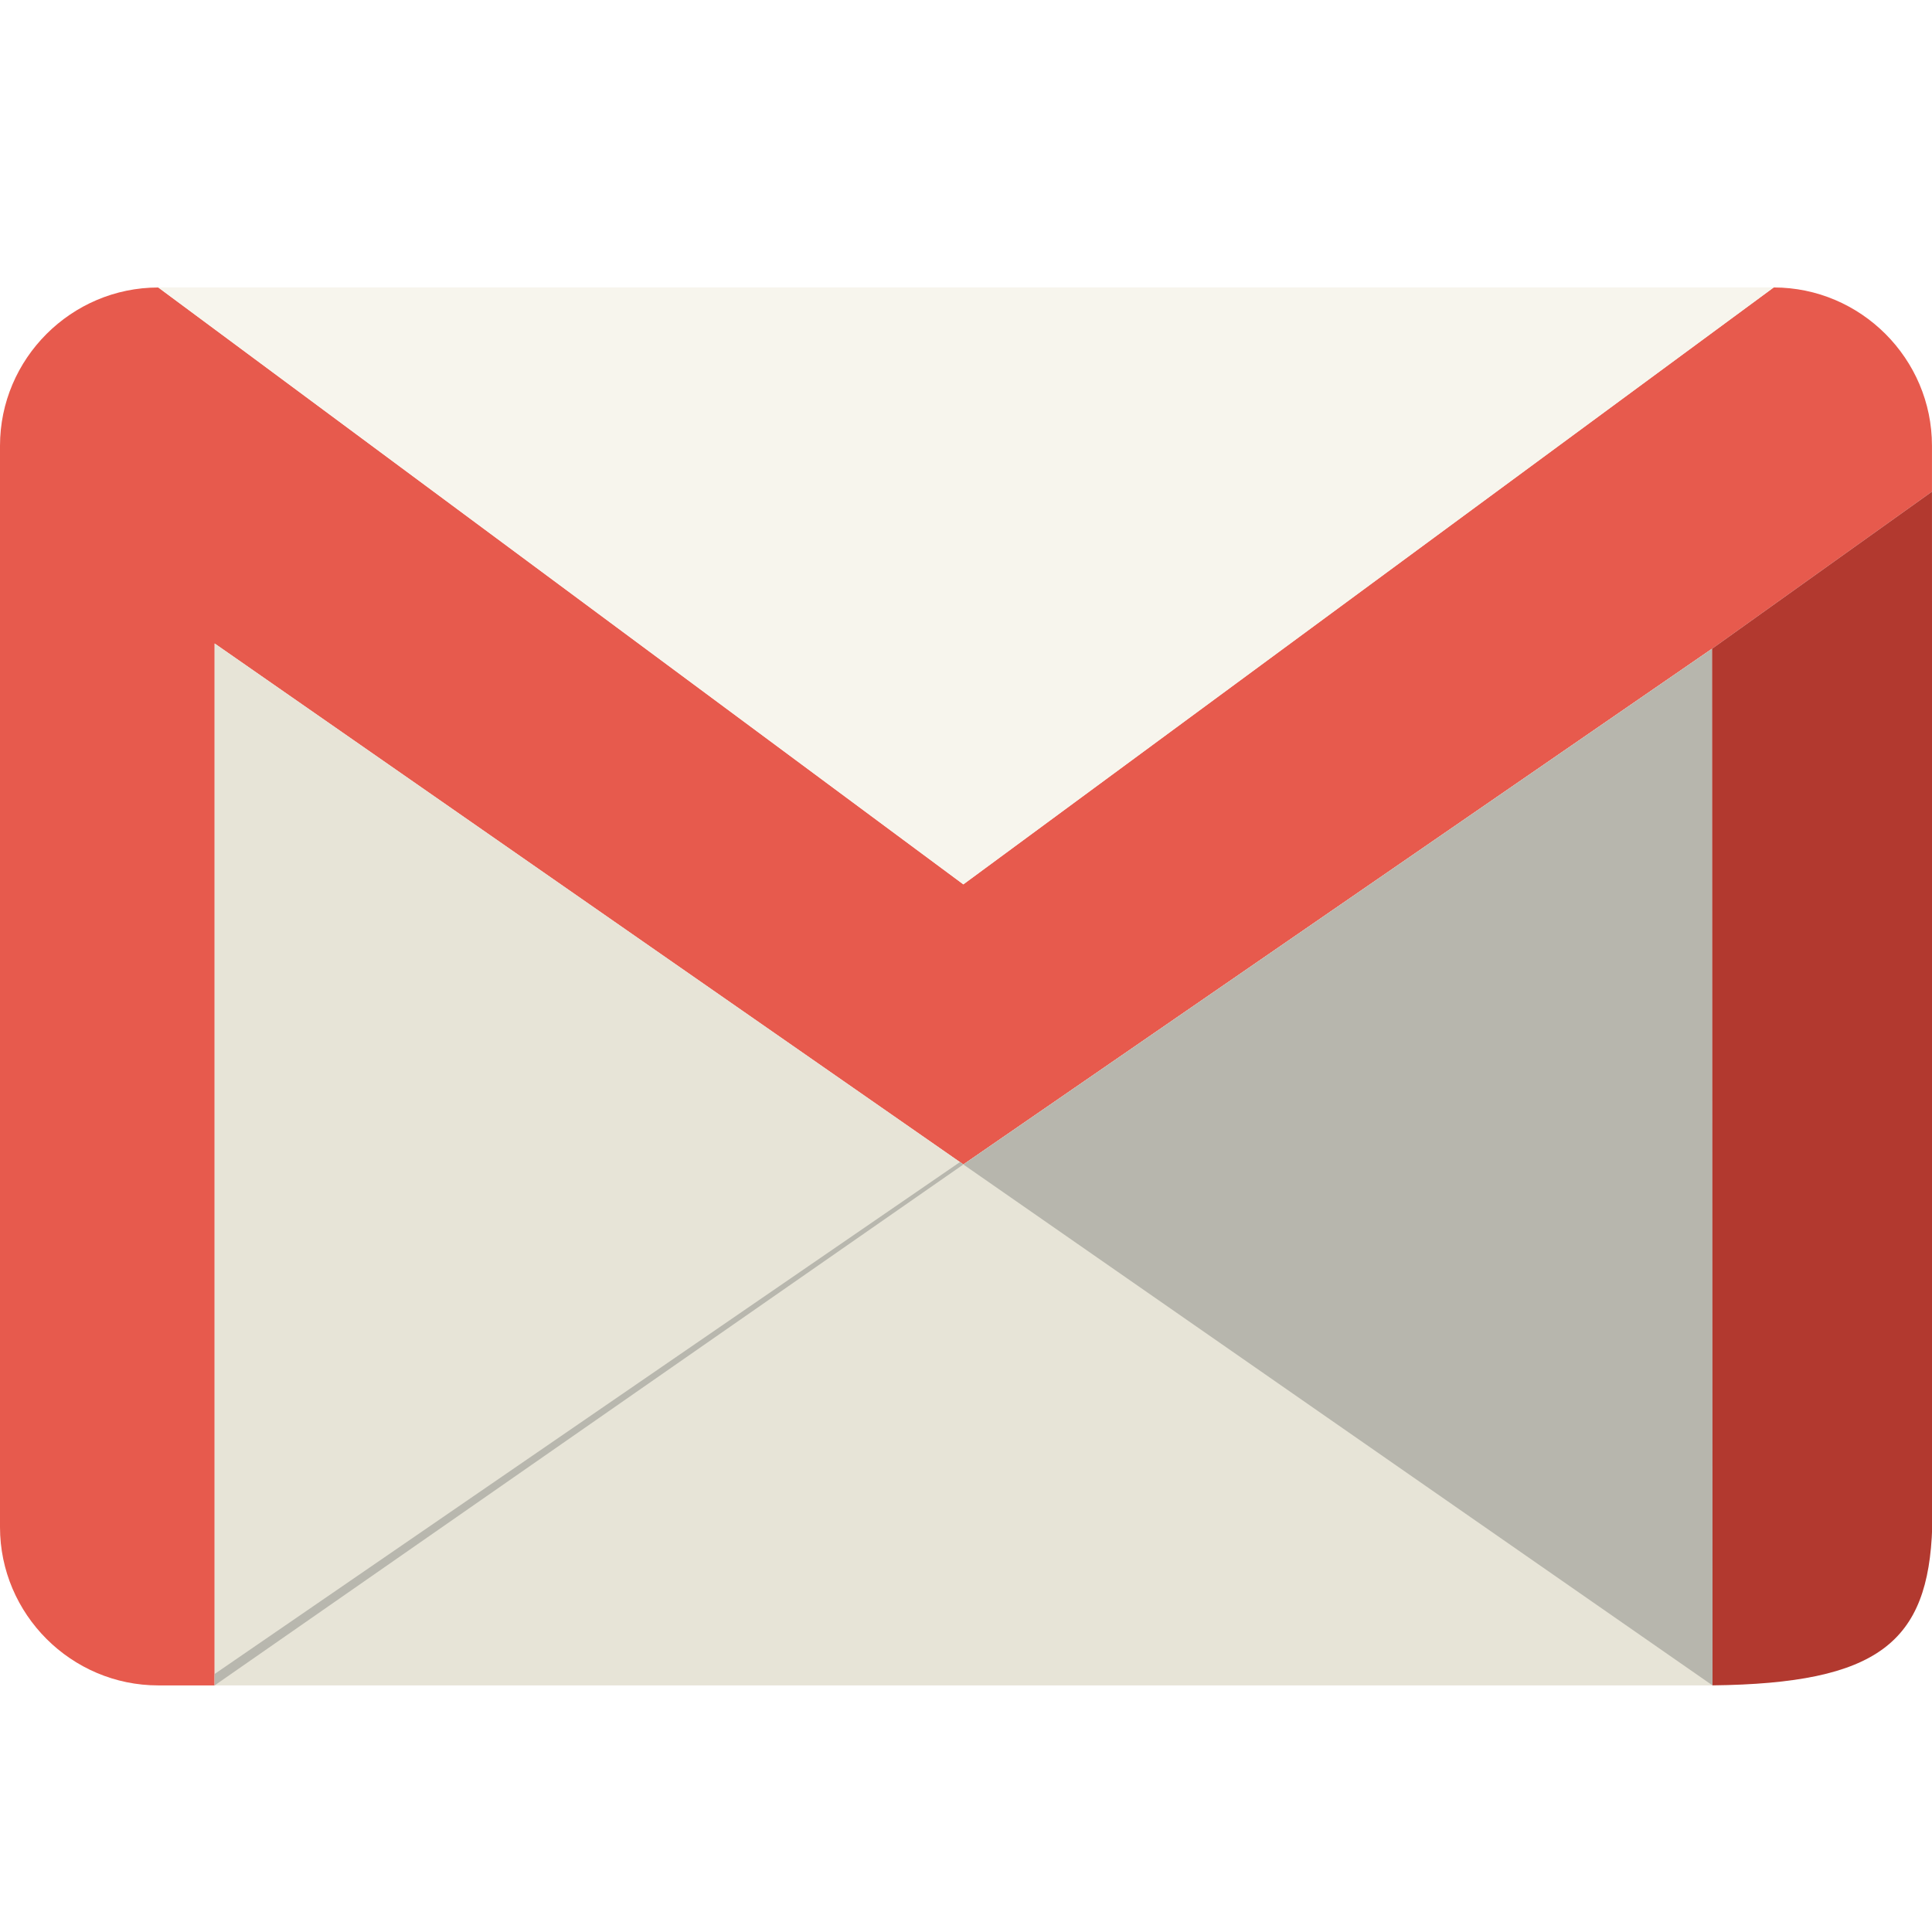
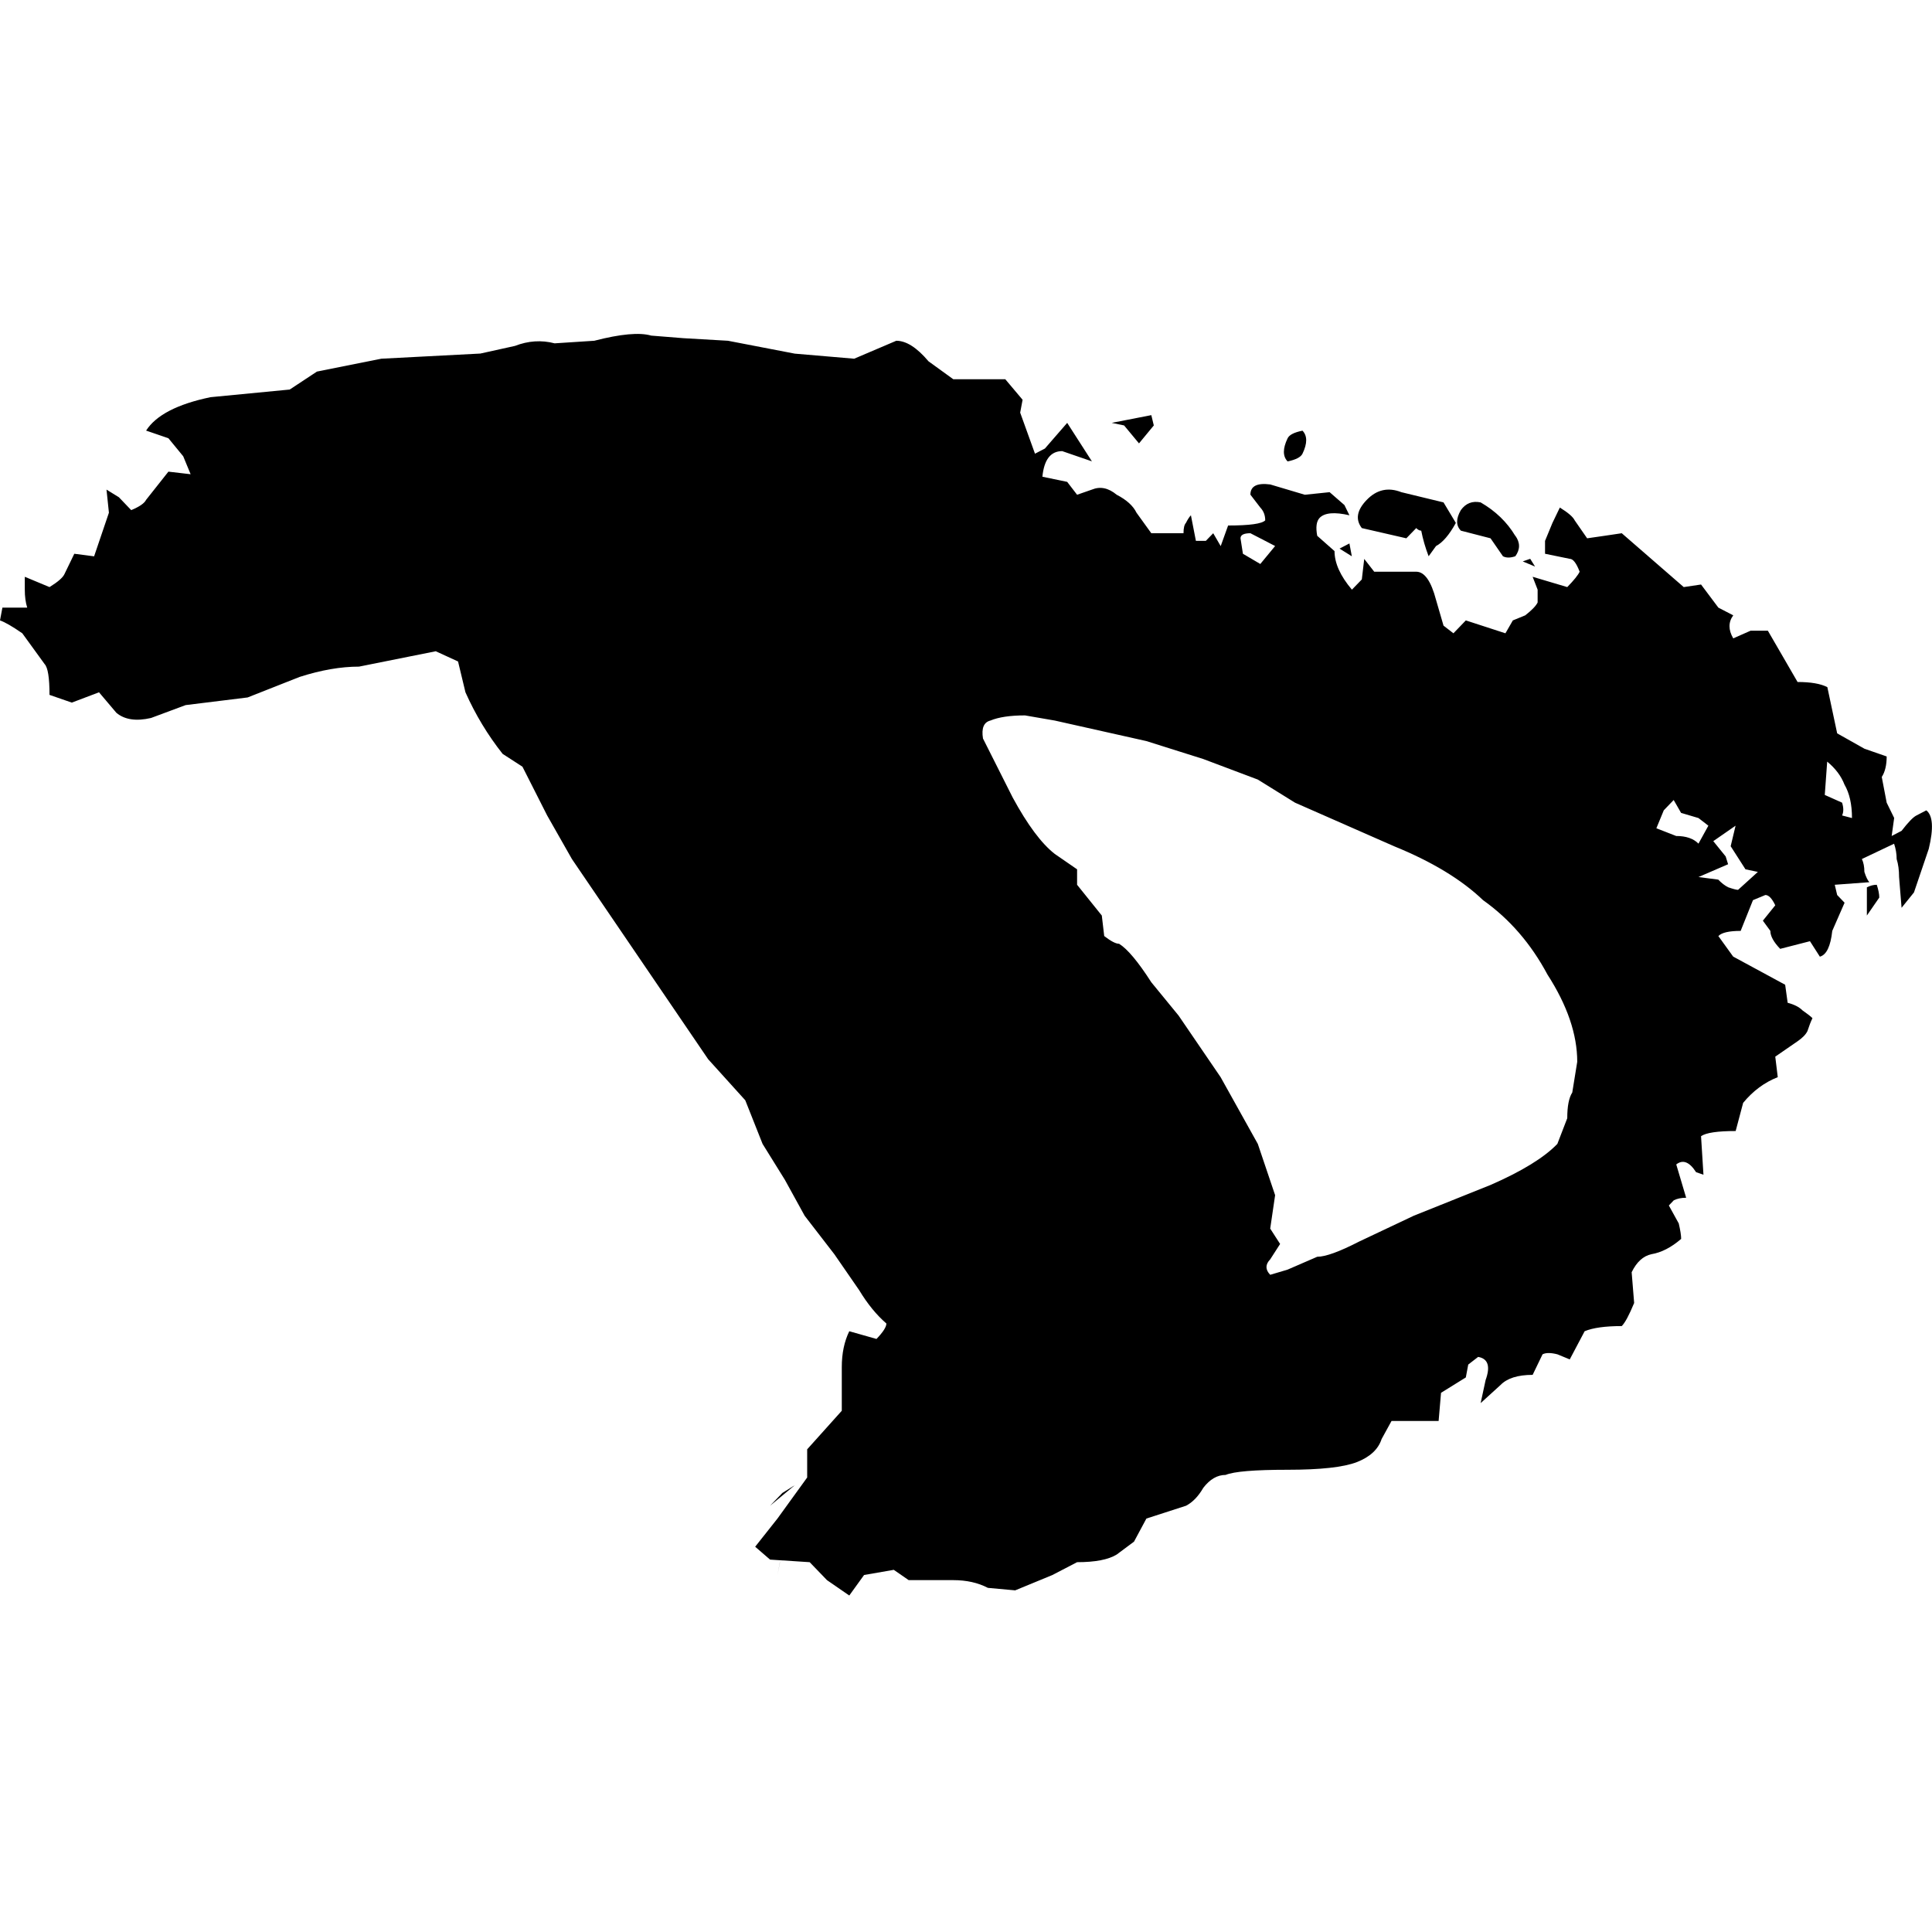
- <svg xmlns="http://www.w3.org/2000/svg" width="1277" height="1277">
-   <g>
-     <g id="a">
-       <line id="svg_18" fill="none" y2="1114.008" x2="1131.931" y1="1114.008" x1="1131.648" />
-       <line id="svg_19" fill="none" y2="1114.008" x2="1131.648" y1="1114.008" x1="1131.931" />
-       <path id="svg_20" fill="#E75A4D" d="m1172.353,190c57.543,0 104.627,47.083 104.627,104.626l0,30.331l-145.36,103.833l-494.873,340.894l-494.873,-344.352l0,654.067l0,34.609l-37.247,0c-57.543,0 -104.627,-47.082 -104.627,-104.625l0,-714.728c0,-57.544 47.084,-104.627 104.627,-104.627l532.12,394.525l535.577,-394.525l0.029,-0.028z" />
-       <linearGradient id="svg_21" transform="translate(0,10) translate(0,-5) translate(0,5) translate(0,5) translate(0,3) translate(0,-0.04122925) translate(0,4.213992) translate(0,-4.213992) translate(0,4.213992) translate(0,-4.213992) translate(0,-4.213992) translate(0,4.213992) translate(0,4.213992) translate(0,4.213992) translate(-6.005218,0) translate(-4.213992,0) translate(4.213992,0) translate(4.213992,0) translate(4.213992,0) translate(4.213992,0) translate(-4.213992,0) translate(-42.13992,0) translate(-4.213992,0) translate(-4.213992,0) translate(-4.213992,0) translate(-4.213992,0) translate(-438.2552,67.42387) translate(494.8283,96.18938) translate(325.8194,-104.0088) translate(627.8848,-847.0124) translate(-960.7902,943.9342) " y2="0.5" x2="0.819" y1="0.5" x1="0.18">
-         <stop id="svg_22" stop-color="#F8F6EF" offset="0" />
-         <stop id="svg_23" stop-color="#E7E4D6" offset="1" />
-       </linearGradient>
-       <polygon id="svg_24" fill="url(#SVGID_1_)" points="104.627,190 636.747,584.525 1172.353,190 " />
-       <polygon id="svg_25" fill="#E7E4D7" points="141.874,425.332 141.874,1114.008 1131.648,1114.008 1131.648,428.79 636.747,769.684 " />
-       <polygon id="svg_26" fill="#B8B7AE" points="141.874,1114.008 636.747,769.684 634.507,768.098 141.874,1106.44 " />
-       <polygon id="svg_27" fill="#B7B6AD" points="1131.648,428.79 1131.931,1114.008 636.747,769.684 " />
-       <path id="svg_28" fill="#B2392F" d="m1276.98,324.957l0.17,684.51c-2.494,76.082 -35.461,103.238 -145.219,104.514l-0.283,-685.219l145.36,-103.833l-0.028,0.028z" />
-       <linearGradient id="svg_29" transform="translate(0,10) translate(0,-5) translate(0,5) translate(0,5) translate(0,3) translate(0,-0.04122925) translate(0,4.213992) translate(0,-4.213992) translate(0,4.213992) translate(0,-4.213992) translate(0,-4.213992) translate(0,4.213992) translate(0,4.213992) translate(0,4.213992) translate(-6.005218,0) translate(-4.213992,0) translate(4.213992,0) translate(4.213992,0) translate(4.213992,0) translate(4.213992,0) translate(-4.213992,0) translate(-42.13992,0) translate(-4.213992,0) translate(-4.213992,0) translate(-4.213992,0) translate(-4.213992,0) translate(-438.2552,67.42387) translate(494.8283,96.18938) translate(325.8194,-104.0088) translate(627.8848,-847.0124) translate(-960.7902,943.9342) " y2="0.5" x2="0.819" y1="0.5" x1="0.18">
-         <stop id="svg_30" stop-color="#F8F6EF" offset="0" />
-         <stop id="svg_31" stop-color="#E7E4D6" offset="1" />
-       </linearGradient>
-       <polygon id="svg_32" fill="url(#SVGID_2_)" points="104.627,190 636.747,584.525 1172.353,190 " />
-       <linearGradient id="svg_33" transform="translate(0,10) translate(0,-5) translate(0,5) translate(0,5) translate(0,3) translate(0,-0.04122925) translate(0,4.213992) translate(0,-4.213992) translate(0,4.213992) translate(0,-4.213992) translate(0,-4.213992) translate(0,4.213992) translate(0,4.213992) translate(0,4.213992) translate(-6.005218,0) translate(-4.213992,0) translate(4.213992,0) translate(4.213992,0) translate(4.213992,0) translate(4.213992,0) translate(-4.213992,0) translate(-42.13992,0) translate(-4.213992,0) translate(-4.213992,0) translate(-4.213992,0) translate(-4.213992,0) translate(-438.2552,67.42387) translate(494.8283,96.18938) translate(325.8194,-104.0088) translate(627.8848,-847.0124) translate(-960.7902,943.9342) " y2="0.5" x2="0.819" y1="0.5" x1="0.18">
-         <stop id="svg_34" stop-color="#F8F6EF" offset="0" />
-         <stop id="svg_35" stop-color="#E7E4D6" offset="1" />
-       </linearGradient>
-       <polygon id="svg_36" fill="url(#SVGID_3_)" points="104.627,190 636.747,584.525 1172.353,190 " />
-       <linearGradient id="svg_37" transform="translate(0,10) translate(0,-5) translate(0,5) translate(0,5) translate(0,3) translate(0,-0.04122925) translate(0,4.213992) translate(0,-4.213992) translate(0,4.213992) translate(0,-4.213992) translate(0,-4.213992) translate(0,4.213992) translate(0,4.213992) translate(0,4.213992) translate(-6.005218,0) translate(-4.213992,0) translate(4.213992,0) translate(4.213992,0) translate(4.213992,0) translate(4.213992,0) translate(-4.213992,0) translate(-42.13992,0) translate(-4.213992,0) translate(-4.213992,0) translate(-4.213992,0) translate(-4.213992,0) translate(-438.2552,67.42387) translate(494.8283,96.18938) translate(325.8194,-104.0088) translate(627.8848,-847.0124) translate(-960.7902,943.9342) " y2="0.5" x2="0.819" y1="0.5" x1="0.18">
-         <stop id="svg_38" stop-color="#F8F6EF" offset="0" />
-         <stop id="svg_39" stop-color="#E7E4D6" offset="1" />
-       </linearGradient>
-       <polygon id="svg_40" fill="url(#SVGID_4_)" points="104.627,190 636.747,584.525 1172.353,190 " />
-       <linearGradient id="svg_41" transform="translate(0,10) translate(0,-5) translate(0,5) translate(0,5) translate(0,3) translate(0,-0.04122925) translate(0,4.213992) translate(0,-4.213992) translate(0,4.213992) translate(0,-4.213992) translate(0,-4.213992) translate(0,4.213992) translate(0,4.213992) translate(0,4.213992) translate(-6.005218,0) translate(-4.213992,0) translate(4.213992,0) translate(4.213992,0) translate(4.213992,0) translate(4.213992,0) translate(-4.213992,0) translate(-42.13992,0) translate(-4.213992,0) translate(-4.213992,0) translate(-4.213992,0) translate(-4.213992,0) translate(-438.2552,67.42387) translate(494.8283,96.18938) translate(325.8194,-104.0088) translate(627.8848,-847.0124) translate(-960.7902,943.9342) " y2="0.5" x2="0.819" y1="0.5" x1="0.18">
-         <stop id="svg_42" stop-color="#F8F6EF" offset="0" />
-         <stop id="svg_43" stop-color="#E7E4D6" offset="1" />
-       </linearGradient>
-       <polygon id="svg_44" fill="url(#SVGID_5_)" points="104.627,190 636.747,584.525 1172.353,190 " />
-       <linearGradient id="svg_45" transform="translate(0,10) translate(0,-5) translate(0,5) translate(0,5) translate(0,3) translate(0,-0.04122925) translate(0,4.213992) translate(0,-4.213992) translate(0,4.213992) translate(0,-4.213992) translate(0,-4.213992) translate(0,4.213992) translate(0,4.213992) translate(0,4.213992) translate(-6.005218,0) translate(-4.213992,0) translate(4.213992,0) translate(4.213992,0) translate(4.213992,0) translate(4.213992,0) translate(-4.213992,0) translate(-42.13992,0) translate(-4.213992,0) translate(-4.213992,0) translate(-4.213992,0) translate(-4.213992,0) translate(-438.2552,67.42387) translate(494.8283,96.18938) translate(325.8194,-104.0088) translate(627.8848,-847.0124) translate(-960.7902,943.9342) " y2="0.5" x2="0.819" y1="0.5" x1="0.18">
-         <stop id="svg_46" stop-color="#F8F6EF" offset="0" />
-         <stop id="svg_47" stop-color="#E7E4D6" offset="1" />
-       </linearGradient>
-       <polygon id="svg_48" fill="url(#SVGID_6_)" points="104.627,190 636.747,584.525 1172.353,190 " />
-       <linearGradient id="svg_49" transform="translate(0,10) translate(0,-5) translate(0,5) translate(0,5) translate(0,3) translate(0,-0.04122925) translate(0,4.213992) translate(0,-4.213992) translate(0,4.213992) translate(0,-4.213992) translate(0,-4.213992) translate(0,4.213992) translate(0,4.213992) translate(0,4.213992) translate(-6.005218,0) translate(-4.213992,0) translate(4.213992,0) translate(4.213992,0) translate(4.213992,0) translate(4.213992,0) translate(-4.213992,0) translate(-42.13992,0) translate(-4.213992,0) translate(-4.213992,0) translate(-4.213992,0) translate(-4.213992,0) translate(-438.2552,67.42387) translate(494.8283,96.18938) translate(325.8194,-104.0088) translate(627.8848,-847.0124) translate(-960.7902,943.9342) " y2="0.5" x2="0.819" y1="0.5" x1="0.18">
-         <stop id="svg_50" stop-color="#F8F6EF" offset="0" />
-         <stop id="svg_51" stop-color="#E7E4D6" offset="1" />
-       </linearGradient>
-       <polygon id="svg_52" fill="url(#SVGID_7_)" points="104.627,190 636.747,584.525 1172.353,190 " />
-       <linearGradient id="svg_53" transform="translate(0,10) translate(0,-5) translate(0,5) translate(0,5) translate(0,3) translate(0,-0.04122925) translate(0,4.213992) translate(0,-4.213992) translate(0,4.213992) translate(0,-4.213992) translate(0,-4.213992) translate(0,4.213992) translate(0,4.213992) translate(0,4.213992) translate(-6.005218,0) translate(-4.213992,0) translate(4.213992,0) translate(4.213992,0) translate(4.213992,0) translate(4.213992,0) translate(-4.213992,0) translate(-42.13992,0) translate(-4.213992,0) translate(-4.213992,0) translate(-4.213992,0) translate(-4.213992,0) translate(-438.2552,67.42387) translate(494.8283,96.18938) translate(325.8194,-104.0088) translate(627.8848,-847.0124) translate(-960.7902,943.9342) " y2="0.5" x2="0.819" y1="0.5" x1="0.18">
-         <stop id="svg_54" stop-color="#F8F6EF" offset="0" />
-         <stop id="svg_55" stop-color="#E7E4D6" offset="1" />
-       </linearGradient>
-       <polygon id="svg_56" fill="url(#SVGID_8_)" points="104.627,190 636.747,584.525 1172.353,190 " />
-       <polygon id="svg_57" fill="#F7F5ED" points="104.627,190 636.747,584.525 1172.353,190 " />
-     </g>
-   </g>
+ <svg xmlns="http://www.w3.org/2000/svg" role="img" viewBox="0 0 24 24">
+   <path d="M18.824 6.655q.092.128 0 .255-.093.032-.154 0l-.154-.223-.369-.095q-.092-.096 0-.255.092-.128.246-.096.277.16.43.415zm4.49 4.336q.031.095.031.159l-.154.223v-.35q.062-.032.123-.032zm-5.382-4.75l.153.255q-.123.223-.246.287l-.092.127q-.061-.159-.092-.318-.031 0-.062-.032l-.123.127-.553-.127q-.123-.16.061-.35.185-.192.43-.096l.524.127zm-1.138.67l-.154-.096.123-.064.03.16zm-2.461-1.626l-.184.223-.185-.223-.154-.032.492-.096.031.128zm3.814 12.208zm5.782-7.427q.123.096.031.478l-.184.542-.154.191-.031-.382q0-.128-.03-.223 0-.096-.032-.191l-.4.19q.031.065.031.16.031.096.062.128l-.43.032.03.127.092.096-.153.35q-.031.287-.154.32l-.123-.192-.37.095q-.122-.127-.122-.223l-.093-.127.154-.191q-.061-.128-.123-.128l-.154.064-.153.382q-.216 0-.277.064l.184.255.646.35.031.224q.123.032.185.095.092.064.123.096-.031.064-.062.16-.03.063-.123.127l-.277.191.031.255q-.246.096-.43.319l-.093.35q-.338 0-.43.064l.03.479-.092-.032q-.123-.192-.246-.096l.123.414q-.092 0-.154.032l-.061.064.123.223q.03.128.03.192-.184.159-.369.19-.153.033-.246.224l.031.382q-.092.224-.154.287-.307 0-.461.064l-.185.35-.153-.063q-.124-.032-.185 0l-.123.255q-.277 0-.4.127l-.246.224.062-.287q.092-.255-.093-.287l-.123.095-.03.16-.308.191-.03.35h-.585l-.123.224q-.062.191-.308.287-.246.095-.861.095t-.769.064q-.154 0-.277.16-.092.159-.215.223l-.492.159-.154.287-.215.16q-.154.095-.492.095l-.308.16-.461.19-.339-.031q-.184-.096-.43-.096h-.554l-.185-.128-.369.064-.184.255-.277-.191-.215-.223-.492-.032-.185-.16.277-.35.369-.51v-.35l.43-.479v-.542q0-.255.093-.446l.338.096q.123-.128.123-.192-.184-.159-.338-.414l-.308-.446-.369-.478-.246-.447-.277-.446-.215-.542-.461-.51-1.692-2.486-.308-.542-.307-.606-.246-.159q-.277-.35-.462-.765l-.092-.383-.277-.127-.953.191q-.339 0-.738.128l-.646.255-.77.095-.43.16q-.277.064-.43-.064L1.23 8.6l-.338.128-.277-.096q0-.319-.061-.383l-.277-.382Q.092 7.739 0 7.707l.03-.159h.308q-.03-.095-.03-.223v-.16l.307.128q.154-.095.185-.16l.123-.254.246.032.184-.542-.03-.287.154.095.153.16q.154-.064.185-.128l.277-.35.276.032-.092-.223-.184-.224-.277-.095q.184-.287.8-.415l.984-.095.338-.223.8-.16 1.23-.064.43-.095q.247-.096.493-.032l.492-.032q.492-.127.707-.064l.4.032.554.032.83.16.738.063.523-.223q.185 0 .4.255l.308.223h.646l.215.255-.03.16.184.51.123-.064.277-.319.307.478-.369-.127q-.215 0-.246.318l.308.064.123.16.184-.064q.154-.064.308.064.184.095.246.223l.184.255h.4q0-.096.03-.128.032-.064.062-.095l.062.318h.123l.092-.095.093.16.092-.256q.4 0 .461-.064 0-.095-.061-.159l-.123-.16q0-.159.246-.127l.43.128.308-.032.184.16.062.127q-.277-.064-.37.032-.06.063-.03.223l.215.19q0 .224.216.479l.123-.127.03-.255.124.159h.522q.154 0 .246.35l.093.32.123.095.154-.16.492.16.092-.16.154-.063q.123-.096.154-.16v-.159l-.062-.16.43.128q.124-.127.154-.191-.061-.16-.123-.16l-.307-.063v-.16l.092-.223.092-.191q.154.095.185.16l.154.222.215-.031.215-.032.77.669.215-.032.215.287.185.096q-.093.127 0 .286l.215-.095h.215l.185.319.184.318q.246 0 .37.064l.122.574.339.191.276.096q0 .16-.061.255l.061.319.093.19-.031.224.123-.064q.123-.16.185-.191l.123-.064zM16.18 5.35q.092.095 0 .286-.031.064-.185.096-.092-.096 0-.287.03-.064.185-.095zm6.305 5.928q.092.096 0 .255l-.154.064-.03-.223q0-.095.03-.127.062-.032.154.032zm-1.292-1.561q.061.063.061.318-.123.064-.246.032-.153-.095-.061-.287.061-.16.246-.063zm-8.704-4.24l-.185.35.092-.254.093-.096zm4.244 12.304l-.123-.191.123-.096q.154.032.123.223l-.123.064zm5.137-4.75q-.185-.127-.246-.254l.184.127.062.128zM9.566 18.705l.153-.159.154-.096-.307.255zM22.79 10.45l-.092.19-.03.097-.031-.224.153-.063zm.154 1.562l-.061.286.061-.286zm-2.184-3.507l.093.128-.123.032-.123-.096.153-.064zm-5.505 7.491l-.123.096.123-.096zM14.61 5.253l-.03.16.03-.16zm6.551 3.538l-.061.16.061-.16zm-.123 5.196l.062.095-.093.064.031-.16zm-5.905-8.543l-.062.096.062-.096zm1.66 11.635l-.06.127.06-.127zm-6.92-6.822l-.123.128.123-.128zm-.184 9.149l-.031.16.03-.16zm9.32-12.464l.06.096-.153-.064.092-.032zm-5.014 8.67l-.031.128.03-.127zm7.105-6.47l-.031.127.03-.127zm-.216 1.498l-.061.096.061-.096zm.4 3.952l-.092.064.092-.064zM1.692 6.624l-.031.159.03-.16zm20.607 5.323l-.123.064.123-.064zm-.4-.223l-.184.032.184-.032zm-6.49 6.821l-.03.096.03-.096zm6.214-6.152v-.16.16zm1.507-2.136q-.031.064-.031.128 0-.096.03-.128zm-1.23 3.411zM1.506 6.018l-.03.127.03-.127zm17.84 11.507zm-.339-8.734l-.123.032.123-.032zm-.492-1.912l-.061.095.061-.095zM10.92 5.062l-.092.032.092-.032zm3.076 1.275l-.031.127.03-.127zm-.43-.032l-.062.064.061-.064zM9.595 19.183l-.03.127.03-.127zm11.442-8.67zm0 0zm0 0zm0 0zm0 0zm0 0zm0 0zm0 0zm-5.352 5.323zm7.013-3.539zm-2-1.083l-.06-.064.06.064zm-8.55 2.9zm9.843-1.275zm-9.228-7.012zm-.707.191zm0-.287zm3.968.478zm-2.891-.095l-.062-.064.062.064zm6.49 3.283zm2.89 0zm-4.92 7.81zm4.92-6.918zm-10.98 9.563zm1.507-14.854zm-.184 0zm7.843 3.92zm2.307 1.244q0-.255-.093-.415-.061-.159-.215-.286l-.03.414.215.096q.03.095 0 .159l.123.032zm-2.4-.765l-.06-.064.06.064zm1.23 1.434l-.153-.032-.184-.287.061-.255-.277.192.154.19.03.097-.368.159.246.032q.061.064.123.095.092.032.123.032l.246-.223zm-.614-.574l-.123-.095-.216-.064-.092-.16-.123.128-.092.223.246.096q.184 0 .277.095l.123-.223zM15.84 6.783l-.123-.064-.184-.095q-.123 0-.123.063l.03.192.216.127.184-.223zm3.691 6.79l.062-.383q0-.51-.37-1.084-.307-.574-.8-.924-.4-.383-1.106-.67l-1.23-.541-.462-.287-.677-.255-.707-.223-1.138-.255-.37-.064q-.276 0-.43.064-.123.031-.092.223l.369.733q.277.51.523.701l.277.191v.192l.307.382.03.255q.124.096.185.096.154.095.4.478l.339.414.522.765.462.829.215.637-.061.415.123.191-.123.191q-.093.096 0 .192l.215-.064.369-.16q.154 0 .523-.19l.677-.32.953-.382q.584-.255.83-.51l.123-.319q0-.223.062-.319z" />
</svg>
